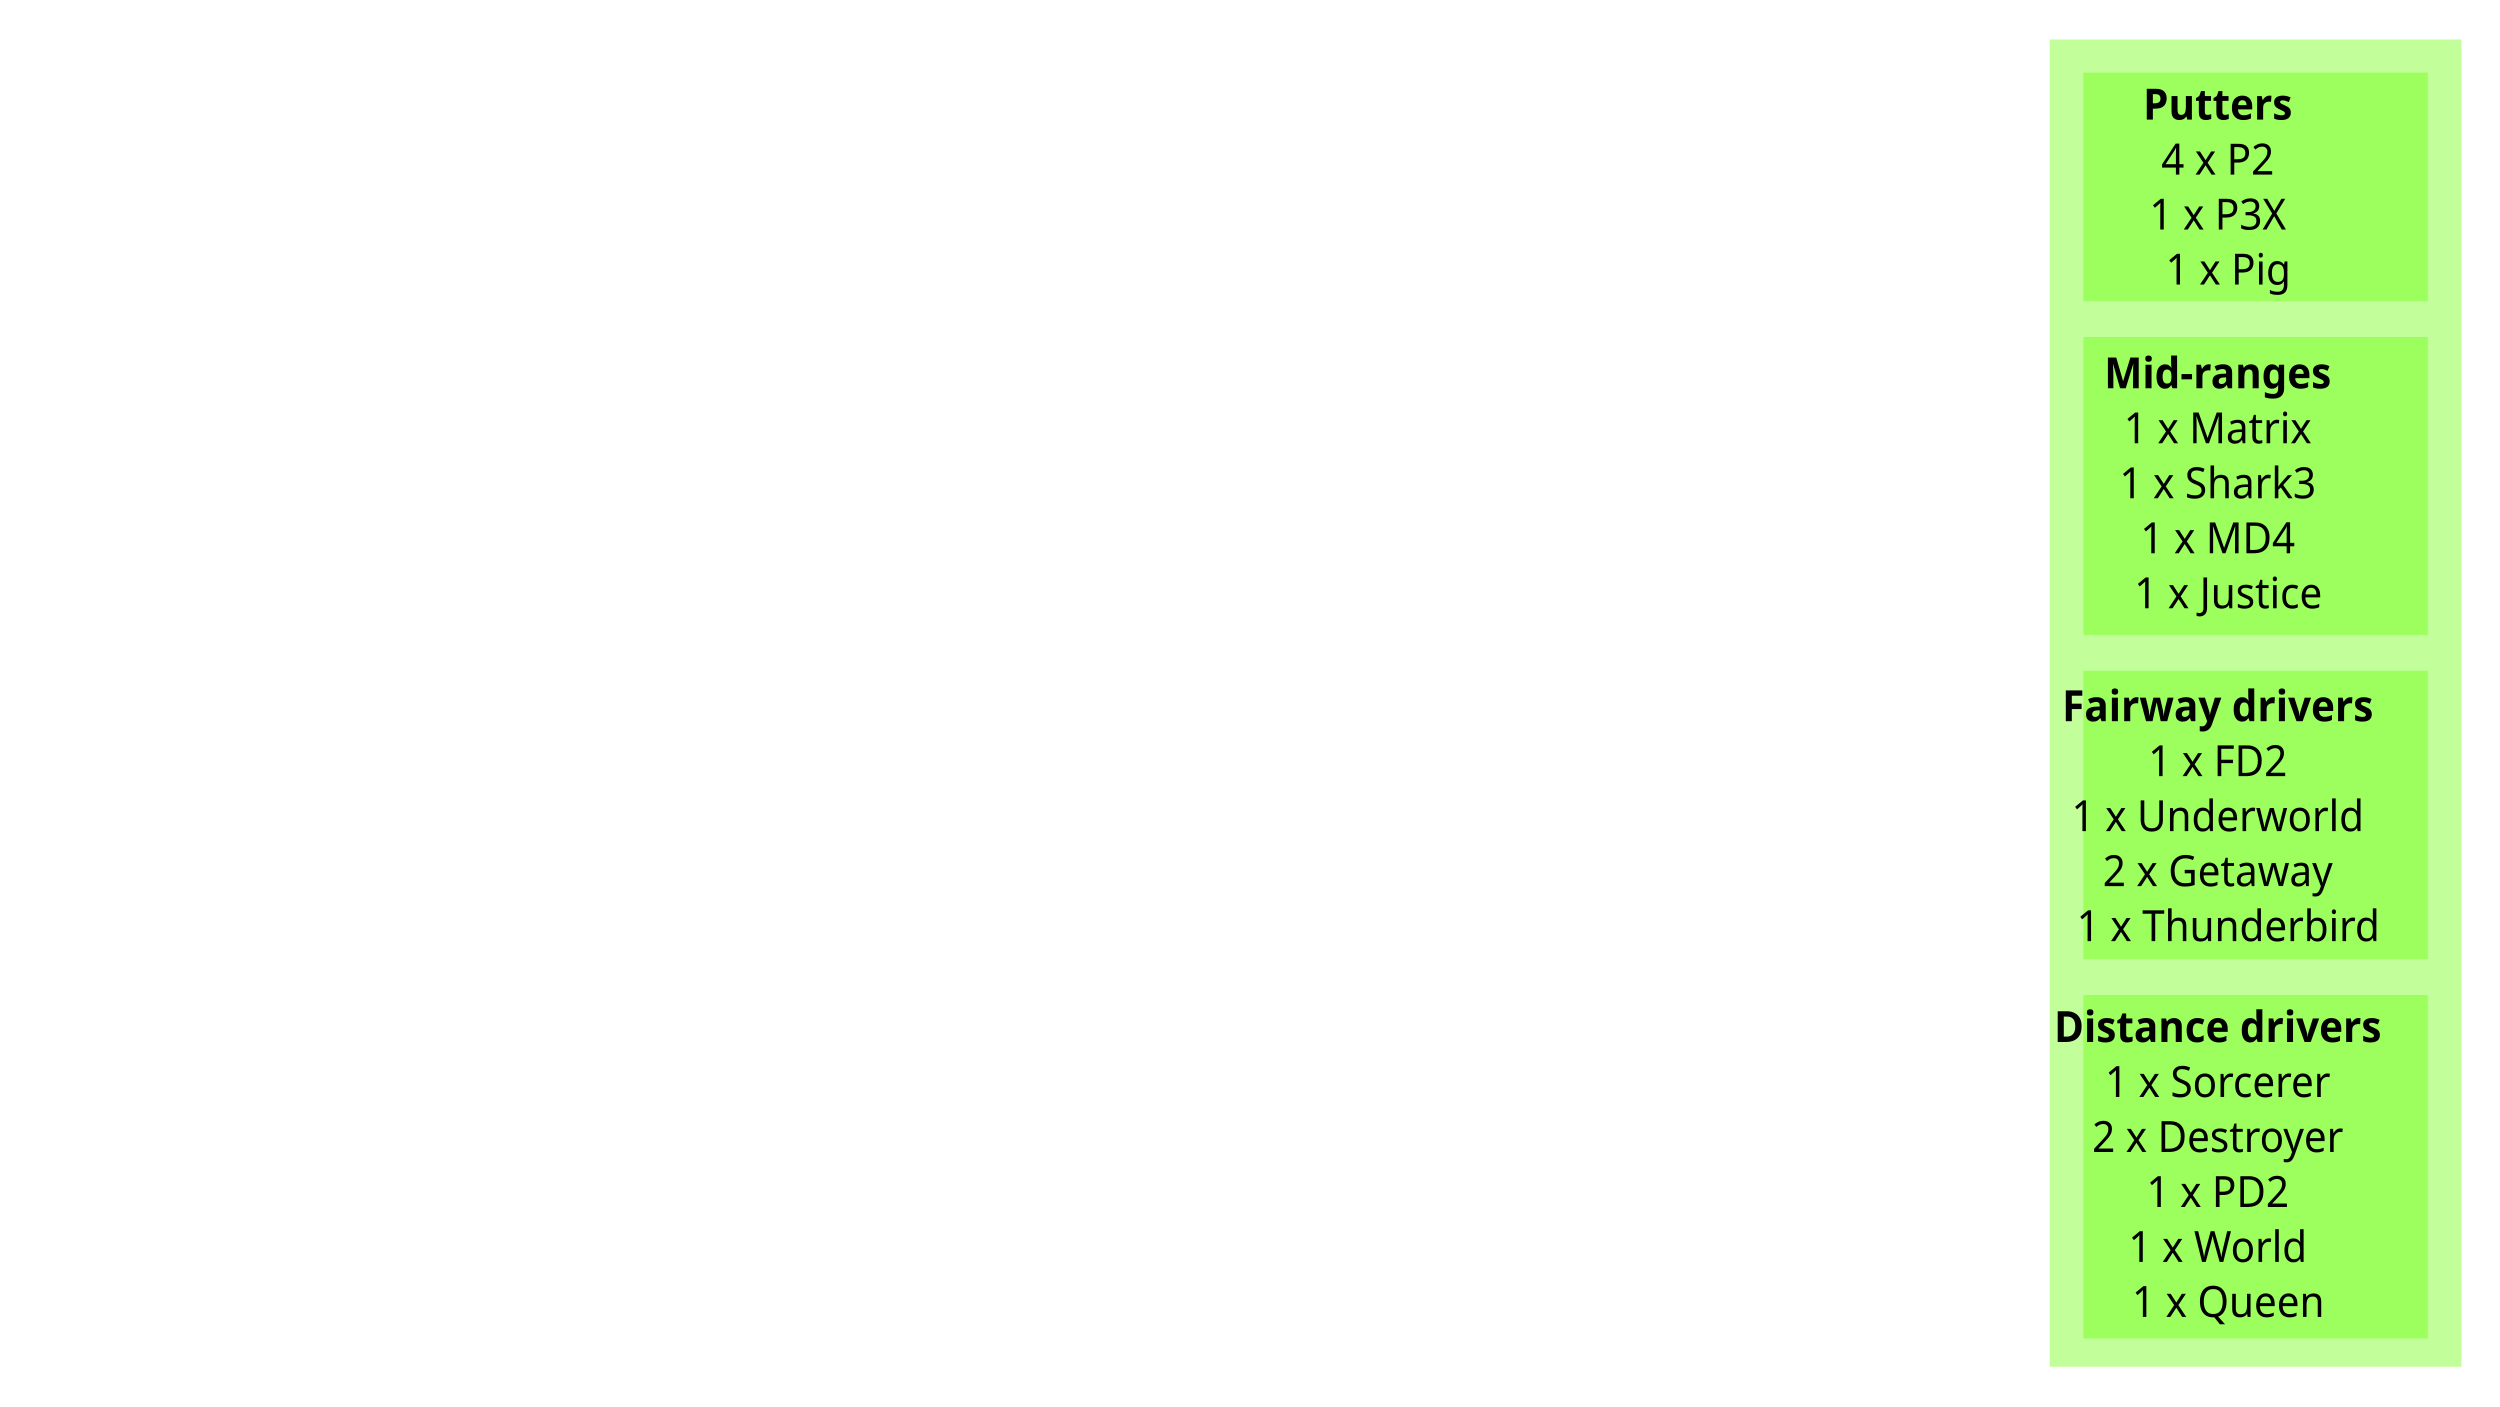
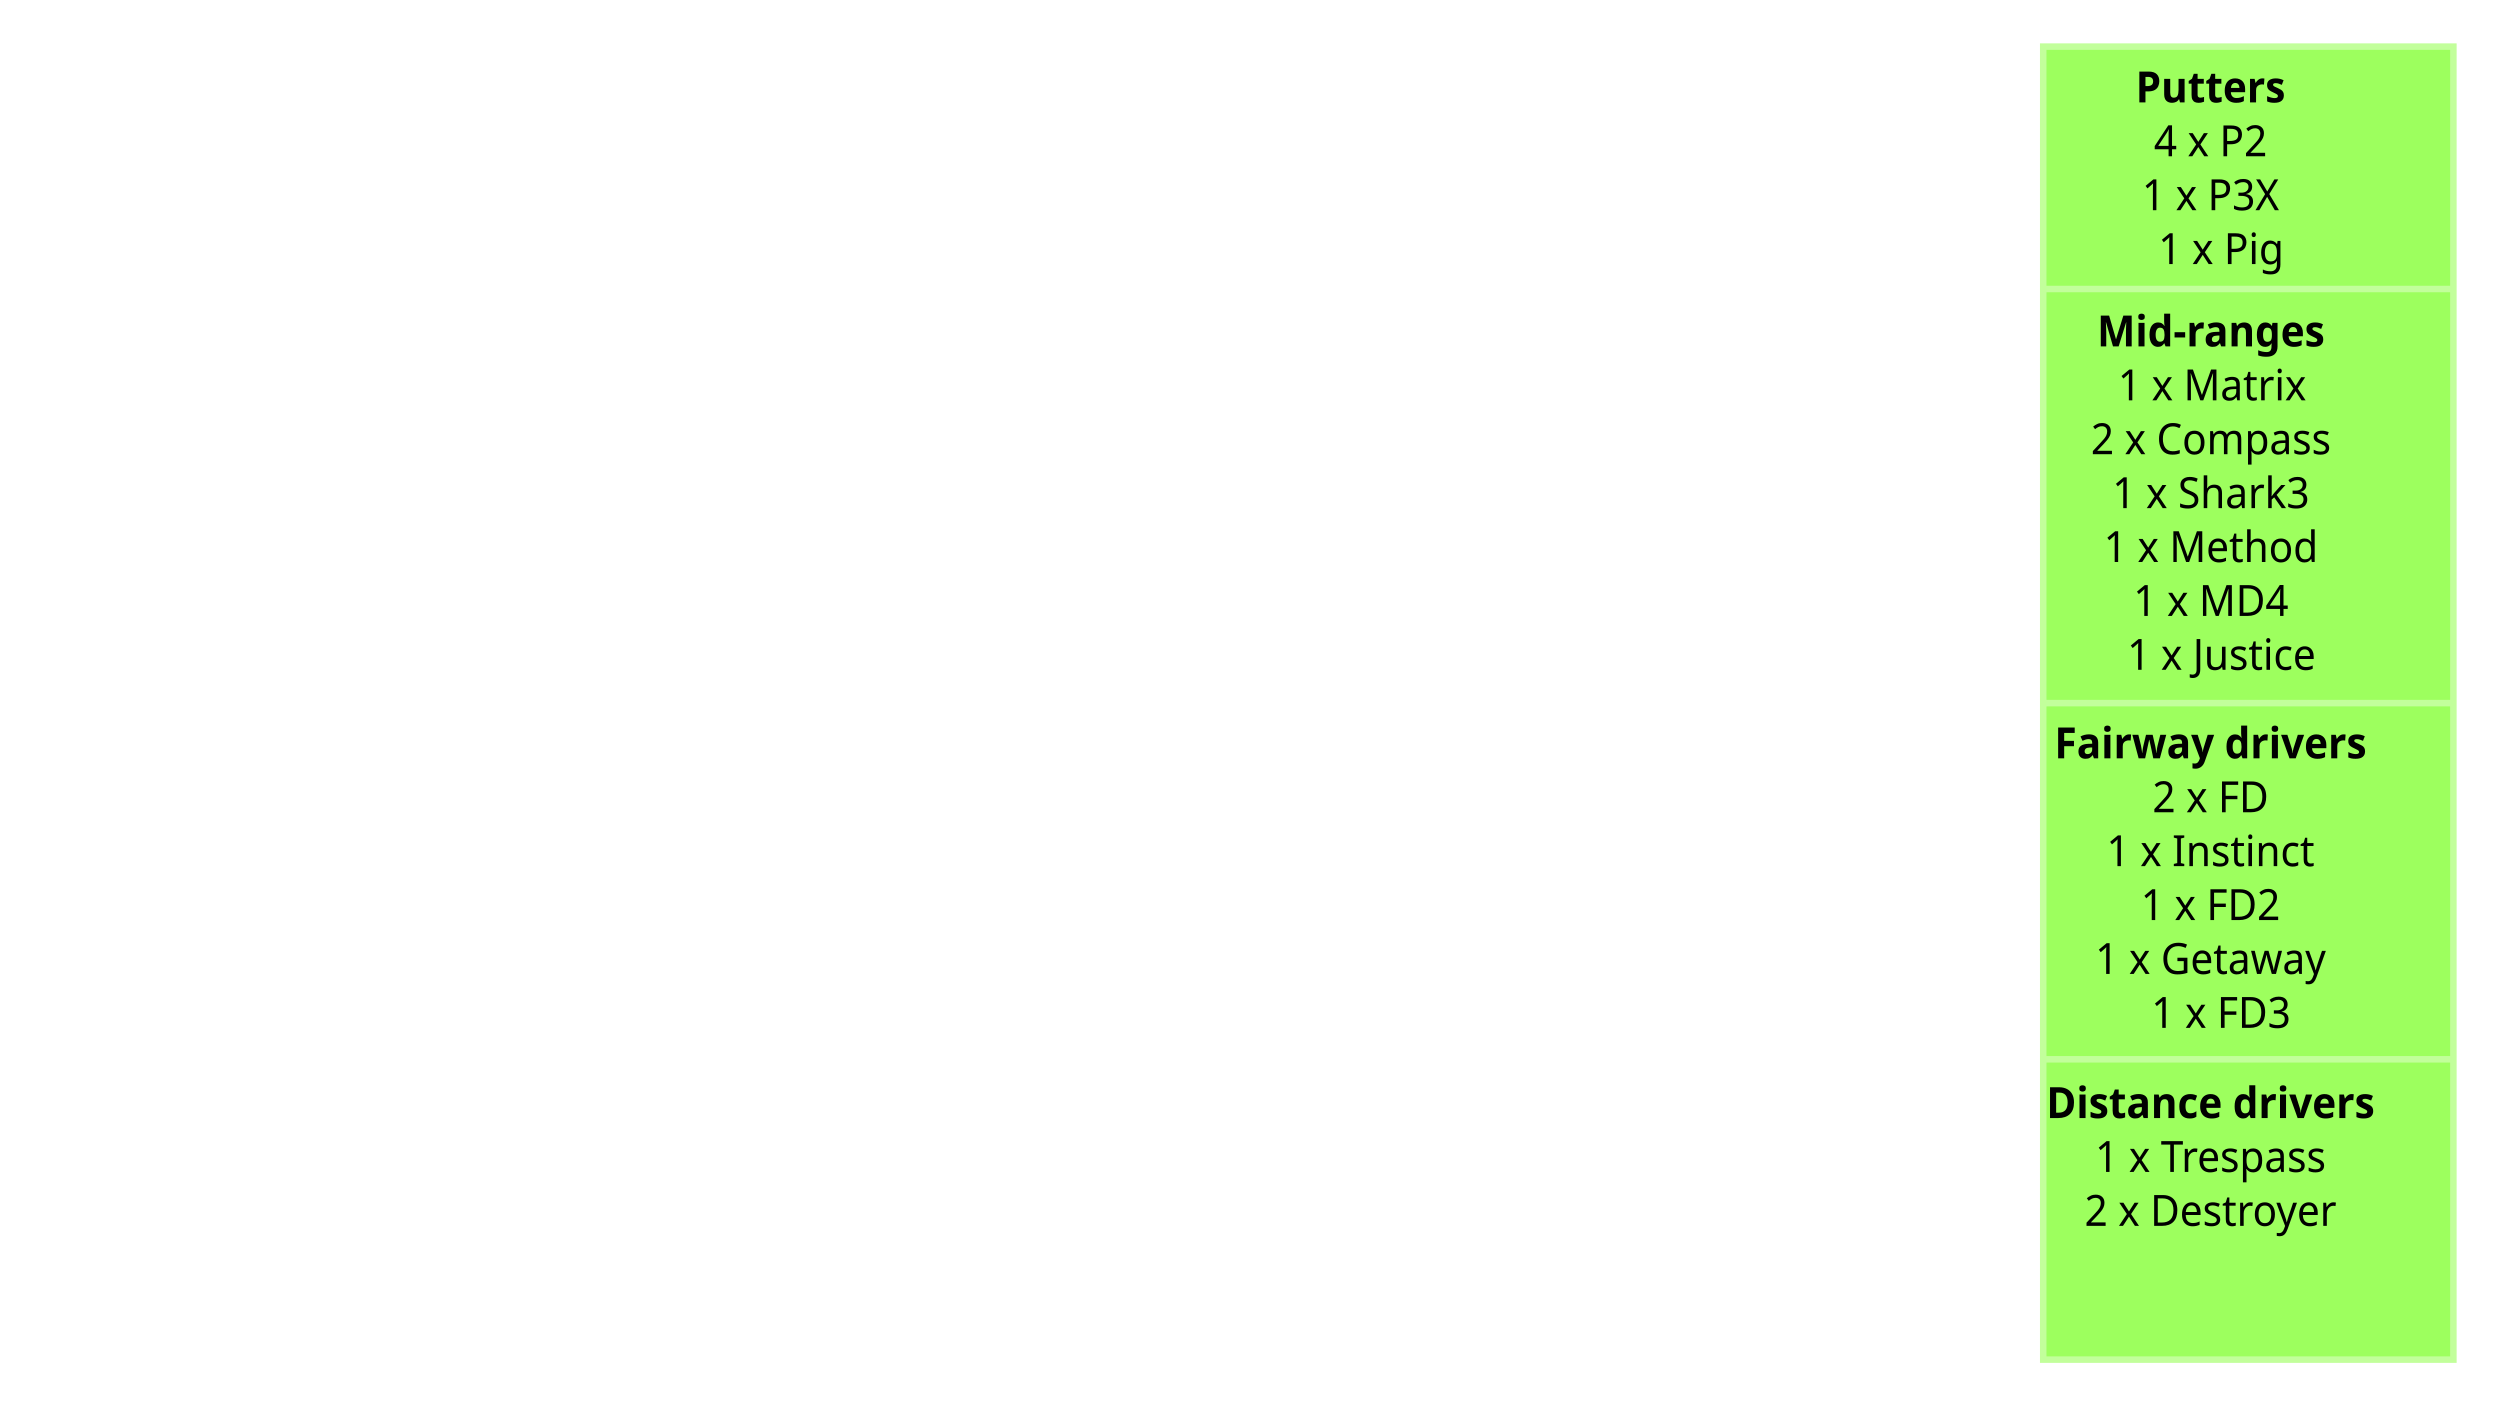
<svg xmlns="http://www.w3.org/2000/svg" width="1920px" height="1080px" viewBox="0 0 1920 1080" version="1.1" id="SVGRoot">
  <defs id="defs815">
    <filter style="color-interpolation-filters:sRGB" id="filter5205" x="-0.037" width="1.074" y="-0.007" height="1.014">
      <feGaussianBlur stdDeviation="2.946" id="feGaussianBlur5207" />
    </filter>
    <clipPath clipPathUnits="userSpaceOnUse" id="clipPath904">
      <g id="use906">
        <rect style="opacity:1;fill:#0000c0;fill-opacity:0.29;stroke-width:1.026" id="rect1100" width="316.222" height="1019.38" x="1574.17" y="28.324" />
        <rect style="opacity:1;fill:#0000c0;fill-opacity:0.29;stroke-width:0.389" id="rect1102" width="264.578" height="175.591" x="1599.993" y="53.749" />
        <rect style="opacity:1;fill:#0000c0;fill-opacity:0.29;stroke-width:0.445" id="rect1104" width="264.578" height="228.824" x="1599.993" y="255.28" />
        <rect style="opacity:1;fill:#0000c0;fill-opacity:0.29;stroke-width:0.448" id="rect1106" width="264.578" height="232.797" x="1599.993" y="507.145" />
        <rect style="opacity:1;fill:#0000c0;fill-opacity:0.29;stroke-width:0.477" id="rect1108" width="264.578" height="263.783" x="1599.993" y="762.189" />
      </g>
    </clipPath>
    <clipPath clipPathUnits="userSpaceOnUse" id="clipPath943">
      <g id="use945">
        <g clip-path="url(#clipPath904)" id="g992">
          <g id="g990">
            <rect style="opacity:1;fill:#0000c0;fill-opacity:0.29;stroke-width:1.026" id="rect980" width="316.222" height="1019.38" x="1574.17" y="28.324" />
            <rect style="opacity:1;fill:#0000c0;fill-opacity:0.29;stroke-width:0.389" id="rect982" width="264.578" height="175.591" x="1599.993" y="53.749" />
            <rect style="opacity:1;fill:#0000c0;fill-opacity:0.29;stroke-width:0.445" id="rect984" width="264.578" height="228.824" x="1599.993" y="255.28" />
            <rect style="opacity:1;fill:#0000c0;fill-opacity:0.29;stroke-width:0.448" id="rect986" width="264.578" height="232.797" x="1599.993" y="507.145" />
            <rect style="opacity:1;fill:#0000c0;fill-opacity:0.29;stroke-width:0.477" id="rect988" width="264.578" height="263.783" x="1599.993" y="762.189" />
          </g>
        </g>
        <text transform="scale(0.9678223,1.033248)" id="text1040" y="82.981" x="1789.028" style="font-style:normal;font-weight:normal;font-size:32.052px;line-height:1.25;font-family:sans-serif;letter-spacing:0px;word-spacing:0px;fill:#000000;fill-opacity:1;stroke:none;stroke-width:0.801" xml:space="preserve">
          <tspan style="font-style:normal;font-variant:normal;font-weight:bold;font-stretch:normal;font-family:'Noto Sans';-inkscape-font-specification:'Noto Sans';text-align:center;text-anchor:middle;stroke-width:0.801" y="82.981" x="1789.028" id="tspan994">Putters</tspan>
          <tspan style="font-style:normal;font-variant:normal;font-weight:normal;font-stretch:normal;font-family:'Noto Sans';-inkscape-font-specification:'Noto Sans';text-align:center;text-anchor:middle;stroke-width:0.801" id="tspan996" y="123.851" x="1789.028">P2</tspan>
          <tspan style="font-style:normal;font-variant:normal;font-weight:normal;font-stretch:normal;font-family:'Noto Sans';-inkscape-font-specification:'Noto Sans';text-align:center;text-anchor:middle;stroke-width:0.801" id="tspan998" y="164.721" x="1789.028">P3X</tspan>
          <tspan style="font-style:normal;font-variant:normal;font-weight:normal;font-stretch:normal;font-family:'Noto Sans';-inkscape-font-specification:'Noto Sans';text-align:center;text-anchor:middle;stroke-width:0.801" id="tspan1000" y="205.591" x="1789.028">Aviar</tspan>
          <tspan style="font-style:normal;font-variant:normal;font-weight:normal;font-stretch:normal;font-family:'Noto Sans';-inkscape-font-specification:'Noto Sans';text-align:center;text-anchor:middle;stroke-width:0.801" id="tspan1002" y="245.656" x="1789.028" />
          <tspan style="font-style:normal;font-variant:normal;font-weight:bold;font-stretch:normal;font-family:'Noto Sans';-inkscape-font-specification:'Noto Sans';text-align:center;text-anchor:middle;stroke-width:0.801" id="tspan1004" y="286.526" x="1789.028">Mid-ranges</tspan>
          <tspan id="tspan1006" style="font-style:normal;font-variant:normal;font-weight:normal;font-stretch:normal;font-family:'Noto Sans';-inkscape-font-specification:'Noto Sans';text-align:center;text-anchor:middle;stroke-width:0.801" y="327.396" x="1789.028">Matrix</tspan>
          <tspan style="font-style:normal;font-variant:normal;font-weight:normal;font-stretch:normal;font-family:'Noto Sans';-inkscape-font-specification:'Noto Sans';text-align:center;text-anchor:middle;stroke-width:0.801" id="tspan1008" y="368.265" x="1789.028">Shark3</tspan>
          <tspan style="font-style:normal;font-variant:normal;font-weight:normal;font-stretch:normal;font-family:'Noto Sans';-inkscape-font-specification:'Noto Sans';text-align:center;text-anchor:middle;stroke-width:0.801" id="tspan1010" y="409.135" x="1789.028">MD4</tspan>
          <tspan style="font-style:normal;font-variant:normal;font-weight:normal;font-stretch:normal;font-family:'Noto Sans';-inkscape-font-specification:'Noto Sans';text-align:center;text-anchor:middle;stroke-width:0.801" id="tspan1012" y="450.005" x="1789.028">Justice</tspan>
          <tspan style="font-style:normal;font-variant:normal;font-weight:normal;font-stretch:normal;font-family:'Noto Sans';-inkscape-font-specification:'Noto Sans';text-align:center;text-anchor:middle;stroke-width:0.801" id="tspan1014" y="490.07" x="1789.028" />
          <tspan style="font-style:normal;font-variant:normal;font-weight:bold;font-stretch:normal;font-family:'Noto Sans';-inkscape-font-specification:'Noto Sans';text-align:center;text-anchor:middle;stroke-width:0.801" id="tspan1016" y="530.94" x="1789.028">Fairway drivers</tspan>
          <tspan id="tspan1018" style="font-style:normal;font-variant:normal;font-weight:normal;font-stretch:normal;font-family:'Noto Sans';-inkscape-font-specification:'Noto Sans';text-align:center;text-anchor:middle;stroke-width:0.801" y="571.81" x="1789.028">FD2</tspan>
          <tspan style="font-style:normal;font-variant:normal;font-weight:normal;font-stretch:normal;font-family:'Noto Sans';-inkscape-font-specification:'Noto Sans';text-align:center;text-anchor:middle;stroke-width:0.801" id="tspan1020" y="612.679" x="1789.028">Underworld</tspan>
          <tspan style="font-style:normal;font-variant:normal;font-weight:normal;font-stretch:normal;font-family:'Noto Sans';-inkscape-font-specification:'Noto Sans';text-align:center;text-anchor:middle;stroke-width:0.801" id="tspan1022" y="653.549" x="1789.028">Getaway</tspan>
          <tspan style="font-style:normal;font-variant:normal;font-weight:normal;font-stretch:normal;font-family:'Noto Sans';-inkscape-font-specification:'Noto Sans';text-align:center;text-anchor:middle;stroke-width:0.801" id="tspan1024" y="694.419" x="1789.028">Thunderbird</tspan>
          <tspan style="font-style:normal;font-variant:normal;font-weight:normal;font-stretch:normal;font-family:'Noto Sans';-inkscape-font-specification:'Noto Sans';text-align:center;text-anchor:middle;stroke-width:0.801" id="tspan1026" y="734.484" x="1789.028" />
          <tspan style="font-style:normal;font-variant:normal;font-weight:bold;font-stretch:normal;font-family:'Noto Sans';-inkscape-font-specification:'Noto Sans';text-align:center;text-anchor:middle;stroke-width:0.801" id="tspan1028" y="775.354" x="1789.028">Distance drivers</tspan>
          <tspan id="tspan1030" style="font-style:normal;font-variant:normal;font-weight:normal;font-stretch:normal;font-family:'Noto Sans';-inkscape-font-specification:'Noto Sans';text-align:center;text-anchor:middle;stroke-width:0.801" y="816.224" x="1789.028">Sorcerer</tspan>
          <tspan style="font-style:normal;font-variant:normal;font-weight:normal;font-stretch:normal;font-family:'Noto Sans';-inkscape-font-specification:'Noto Sans';text-align:center;text-anchor:middle;stroke-width:0.801" id="tspan1032" y="857.094" x="1789.028">Destroyer</tspan>
          <tspan style="font-style:normal;font-variant:normal;font-weight:normal;font-stretch:normal;font-family:'Noto Sans';-inkscape-font-specification:'Noto Sans';text-align:center;text-anchor:middle;stroke-width:0.801" id="tspan1034" y="897.963" x="1789.028">PD2</tspan>
          <tspan style="font-style:normal;font-variant:normal;font-weight:normal;font-stretch:normal;font-family:'Noto Sans';-inkscape-font-specification:'Noto Sans';text-align:center;text-anchor:middle;stroke-width:0.801" id="tspan1036" y="938.833" x="1789.028">World</tspan>
          <tspan style="font-style:normal;font-variant:normal;font-weight:normal;font-stretch:normal;font-family:'Noto Sans';-inkscape-font-specification:'Noto Sans';text-align:center;text-anchor:middle;stroke-width:0.801" id="tspan1038" y="979.703" x="1789.028">Queen</tspan>
        </text>
      </g>
    </clipPath>
    <clipPath clipPathUnits="userSpaceOnUse" id="clipPath1921">
      <g id="use1923">
        <rect y="257.266" x="1599.993" height="228.824" width="264.578" id="rect2080" style="opacity:1;fill:#0000c0;fill-opacity:0.29;stroke-width:0.445" />
        <text xml:space="preserve" style="font-style:normal;font-weight:normal;font-size:32.052px;line-height:1.25;font-family:sans-serif;letter-spacing:0px;word-spacing:0px;fill:#000000;fill-opacity:1;stroke:none;stroke-width:0.801" x="1789.028" y="287.113" id="text2092" transform="scale(0.9678223,1.033248)">
          <tspan x="1789.028" y="287.113" id="tspan2082" style="font-style:normal;font-variant:normal;font-weight:bold;font-stretch:normal;font-family:'Noto Sans';-inkscape-font-specification:'Noto Sans';text-align:center;text-anchor:middle;stroke-width:0.801">Mid-ranges</tspan>
          <tspan x="1789.028" y="327.983" style="font-style:normal;font-variant:normal;font-weight:normal;font-stretch:normal;font-family:'Noto Sans';-inkscape-font-specification:'Noto Sans';text-align:center;text-anchor:middle;stroke-width:0.801" id="tspan2084">Matrix</tspan>
          <tspan x="1789.028" y="368.853" id="tspan2086" style="font-style:normal;font-variant:normal;font-weight:normal;font-stretch:normal;font-family:'Noto Sans';-inkscape-font-specification:'Noto Sans';text-align:center;text-anchor:middle;stroke-width:0.801">Shark3</tspan>
          <tspan x="1789.028" y="409.723" id="tspan2088" style="font-style:normal;font-variant:normal;font-weight:normal;font-stretch:normal;font-family:'Noto Sans';-inkscape-font-specification:'Noto Sans';text-align:center;text-anchor:middle;stroke-width:0.801">MD4</tspan>
          <tspan x="1789.028" y="450.593" id="tspan2090" style="font-style:normal;font-variant:normal;font-weight:normal;font-stretch:normal;font-family:'Noto Sans';-inkscape-font-specification:'Noto Sans';text-align:center;text-anchor:middle;stroke-width:0.801">Justice</tspan>
        </text>
      </g>
    </clipPath>
    <clipPath clipPathUnits="userSpaceOnUse" id="clipPath1936">
      <g id="use1938">
        <rect y="520.368" x="1599.993" height="221.56" width="264.578" id="rect2057" style="opacity:1;fill:#0000c0;fill-opacity:0.29;stroke-width:0.437" />
        <text xml:space="preserve" style="font-style:normal;font-weight:normal;font-size:32.052px;line-height:1.25;font-family:sans-serif;letter-spacing:0px;word-spacing:0px;fill:#000000;fill-opacity:1;stroke:none;stroke-width:0.801" x="1789.028" y="541.119" id="text2069" transform="scale(0.9678223,1.033248)">
          <tspan x="1789.028" y="541.119" id="tspan2059" style="font-style:normal;font-variant:normal;font-weight:bold;font-stretch:normal;font-family:'Noto Sans';-inkscape-font-specification:'Noto Sans';text-align:center;text-anchor:middle;stroke-width:0.801">Fairway drivers</tspan>
          <tspan x="1789.028" y="581.989" style="font-style:normal;font-variant:normal;font-weight:normal;font-stretch:normal;font-family:'Noto Sans';-inkscape-font-specification:'Noto Sans';text-align:center;text-anchor:middle;stroke-width:0.801" id="tspan2061">FD2</tspan>
          <tspan x="1789.028" y="622.859" id="tspan2063" style="font-style:normal;font-variant:normal;font-weight:normal;font-stretch:normal;font-family:'Noto Sans';-inkscape-font-specification:'Noto Sans';text-align:center;text-anchor:middle;stroke-width:0.801">Underworld</tspan>
          <tspan x="1789.028" y="663.728" id="tspan2065" style="font-style:normal;font-variant:normal;font-weight:normal;font-stretch:normal;font-family:'Noto Sans';-inkscape-font-specification:'Noto Sans';text-align:center;text-anchor:middle;stroke-width:0.801">Getaway</tspan>
          <tspan x="1789.028" y="704.598" id="tspan2067" style="font-style:normal;font-variant:normal;font-weight:normal;font-stretch:normal;font-family:'Noto Sans';-inkscape-font-specification:'Noto Sans';text-align:center;text-anchor:middle;stroke-width:0.801">Thunderbird</tspan>
        </text>
      </g>
    </clipPath>
    <clipPath clipPathUnits="userSpaceOnUse" id="clipPath1952">
      <g id="use1954">
        <rect y="764.175" x="1599.993" height="263.783" width="264.578" id="rect2031" style="opacity:1;fill:#0000c0;fill-opacity:0.29;stroke-width:0.477" />
        <text xml:space="preserve" style="font-style:normal;font-weight:normal;font-size:32.052px;line-height:1.25;font-family:sans-serif;letter-spacing:0px;word-spacing:0px;fill:#000000;fill-opacity:1;stroke:none;stroke-width:0.801" x="1789.028" y="774.514" id="text2045" transform="scale(0.9678223,1.033248)">
          <tspan x="1789.028" y="774.514" id="tspan2033" style="font-style:normal;font-variant:normal;font-weight:bold;font-stretch:normal;font-family:'Noto Sans';-inkscape-font-specification:'Noto Sans';text-align:center;text-anchor:middle;stroke-width:0.801">Distance drivers</tspan>
          <tspan x="1789.028" y="815.384" style="font-style:normal;font-variant:normal;font-weight:normal;font-stretch:normal;font-family:'Noto Sans';-inkscape-font-specification:'Noto Sans';text-align:center;text-anchor:middle;stroke-width:0.801" id="tspan2035">Sorcerer</tspan>
          <tspan x="1789.028" y="856.254" id="tspan2037" style="font-style:normal;font-variant:normal;font-weight:normal;font-stretch:normal;font-family:'Noto Sans';-inkscape-font-specification:'Noto Sans';text-align:center;text-anchor:middle;stroke-width:0.801">Destroyer</tspan>
          <tspan x="1789.028" y="897.124" id="tspan2039" style="font-style:normal;font-variant:normal;font-weight:normal;font-stretch:normal;font-family:'Noto Sans';-inkscape-font-specification:'Noto Sans';text-align:center;text-anchor:middle;stroke-width:0.801">PD2</tspan>
          <tspan x="1789.028" y="937.993" id="tspan2041" style="font-style:normal;font-variant:normal;font-weight:normal;font-stretch:normal;font-family:'Noto Sans';-inkscape-font-specification:'Noto Sans';text-align:center;text-anchor:middle;stroke-width:0.801">World</tspan>
          <tspan x="1789.028" y="978.863" id="tspan2043" style="font-style:normal;font-variant:normal;font-weight:normal;font-stretch:normal;font-family:'Noto Sans';-inkscape-font-specification:'Noto Sans';text-align:center;text-anchor:middle;stroke-width:0.801">Queen</tspan>
        </text>
      </g>
    </clipPath>
    <clipPath clipPathUnits="userSpaceOnUse" id="clipPath1966">
      <g id="use1968">
        <rect y="55.735" x="1599.993" height="175.591" width="264.578" id="rect1986" style="opacity:1;fill:#0000c0;fill-opacity:0.29;stroke-width:0.389" />
        <text xml:space="preserve" style="font-style:normal;font-weight:normal;font-size:32.052px;line-height:1.25;font-family:sans-serif;letter-spacing:0px;word-spacing:0px;fill:#000000;fill-opacity:1;stroke:none;stroke-width:0.801" x="1789.028" y="88.889" id="text1996" transform="scale(0.9678223,1.033248)">
          <tspan id="tspan1988" x="1789.028" y="88.889" style="font-style:normal;font-variant:normal;font-weight:bold;font-stretch:normal;font-family:'Noto Sans';-inkscape-font-specification:'Noto Sans';text-align:center;text-anchor:middle;stroke-width:0.801">Putters</tspan>
          <tspan x="1789.028" y="129.759" id="tspan1990" style="font-style:normal;font-variant:normal;font-weight:normal;font-stretch:normal;font-family:'Noto Sans';-inkscape-font-specification:'Noto Sans';text-align:center;text-anchor:middle;stroke-width:0.801">P2</tspan>
          <tspan x="1789.028" y="170.629" id="tspan1992" style="font-style:normal;font-variant:normal;font-weight:normal;font-stretch:normal;font-family:'Noto Sans';-inkscape-font-specification:'Noto Sans';text-align:center;text-anchor:middle;stroke-width:0.801">P3X</tspan>
          <tspan x="1789.028" y="211.499" id="tspan1994" style="font-style:normal;font-variant:normal;font-weight:normal;font-stretch:normal;font-family:'Noto Sans';-inkscape-font-specification:'Noto Sans';text-align:center;text-anchor:middle;stroke-width:0.801">Aviar</tspan>
        </text>
      </g>
    </clipPath>
  </defs>
  <g id="layer1">
    <text xml:space="preserve" style="font-style:normal;font-weight:normal;font-size:40px;line-height:1.25;font-family:sans-serif;letter-spacing:0px;word-spacing:0px;fill:#000000;fill-opacity:1;stroke:none;filter:url(#filter5205)" x="1294.51" y="101.377" id="text5109">
      <tspan x="1294.51" y="136.768" id="tspan5145" style="font-style:normal;font-variant:normal;font-weight:normal;font-stretch:normal;font-size:29.333px;line-height:0px;font-family:'Noto Mono';-inkscape-font-specification:'Noto Mono';letter-spacing:0px;word-spacing:0px" />
    </text>
-     <rect style="opacity:1;fill:#64ff00;fill-opacity:0.392;stroke-width:1.026" id="rect5504" width="316.222" height="1019.38" x="1574.17" y="30.31" />
-     <rect y="55.735" x="1599.993" height="175.591" width="264.578" id="rect5504-3" style="opacity:1;fill:#64ff00;fill-opacity:0.392;stroke-width:0.389" />
-     <text xml:space="preserve" style="font-style:normal;font-weight:normal;font-size:32.052px;line-height:1.25;font-family:sans-serif;letter-spacing:0px;word-spacing:0px;fill:#000000;fill-opacity:1;stroke:none;stroke-width:0.801" x="1789.028" y="88.889" id="text5420" transform="scale(0.9678223,1.033248)">
-       <tspan id="tspan5418" x="1789.028" y="88.889" style="font-style:normal;font-variant:normal;font-weight:bold;font-stretch:normal;font-family:'Noto Sans';-inkscape-font-specification:'Noto Sans';text-align:center;text-anchor:middle;stroke-width:0.801">Putters</tspan>
-       <tspan x="1789.028" y="129.759" id="tspan5422" style="font-style:normal;font-variant:normal;font-weight:normal;font-stretch:normal;font-family:'Noto Sans';-inkscape-font-specification:'Noto Sans';text-align:center;text-anchor:middle;stroke-width:0.801">4 x P2</tspan>
-       <tspan x="1789.028" y="170.629" id="tspan5424" style="font-style:normal;font-variant:normal;font-weight:normal;font-stretch:normal;font-family:'Noto Sans';-inkscape-font-specification:'Noto Sans';text-align:center;text-anchor:middle;stroke-width:0.801">1 x P3X</tspan>
-       <tspan x="1789.028" y="211.499" id="tspan5458" style="font-style:normal;font-variant:normal;font-weight:normal;font-stretch:normal;font-family:'Noto Sans';-inkscape-font-specification:'Noto Sans';text-align:center;text-anchor:middle;stroke-width:0.801">1 x Pig</tspan>
+     <rect style="opacity:1;fill:#64ff00;fill-opacity:0.392;stroke-width:1.029" id="rect5504" width="320" height="1013.393" x="1566.697" y="33.303" />
+     <rect y="38.303" x="1571.697" height="181.152" width="310" id="rect5504-3-5-7" style="opacity:1;fill:#64ff00;fill-opacity:0.392;stroke-width:0.428" />
+     <text xml:space="preserve" style="font-style:normal;font-weight:normal;font-size:32.1px;line-height:1.25;font-family:sans-serif;letter-spacing:0px;word-spacing:0px;fill:#000000;fill-opacity:1;stroke:none;stroke-width:0.803" x="1780.726" y="76.205" id="text5420" transform="scale(0.9692749,1.031699)">
+       <tspan id="tspan5418" x="1780.726" y="76.205" style="font-style:normal;font-variant:normal;font-weight:bold;font-stretch:normal;font-family:'Noto Sans';-inkscape-font-specification:'Noto Sans';text-align:center;text-anchor:middle;stroke-width:0.803">Putters</tspan>
+       <tspan x="1780.726" y="116.33" id="tspan5424" style="font-style:normal;font-variant:normal;font-weight:normal;font-stretch:normal;font-family:'Noto Sans';-inkscape-font-specification:'Noto Sans';text-align:center;text-anchor:middle;stroke-width:0.803">4 x P2</tspan>
+       <tspan x="1780.726" y="156.455" style="font-style:normal;font-variant:normal;font-weight:normal;font-stretch:normal;font-family:'Noto Sans';-inkscape-font-specification:'Noto Sans';text-align:center;text-anchor:middle;stroke-width:0.803" id="tspan923">1 x P3X</tspan>
+       <tspan x="1780.726" y="196.58" style="font-style:normal;font-variant:normal;font-weight:normal;font-stretch:normal;font-family:'Noto Sans';-inkscape-font-specification:'Noto Sans';text-align:center;text-anchor:middle;stroke-width:0.803" id="tspan1482">1 x Pig</tspan>
    </text>
-     <rect y="764.175" x="1599.993" height="263.783" width="264.578" id="rect5504-3-5" style="opacity:1;fill:#64ff00;fill-opacity:0.392;stroke-width:0.477" />
-     <text xml:space="preserve" style="font-style:normal;font-weight:normal;font-size:32.052px;line-height:1.25;font-family:sans-serif;letter-spacing:0px;word-spacing:0px;fill:#000000;fill-opacity:1;stroke:none;stroke-width:0.801" x="1789.028" y="774.514" id="text5420-3" transform="scale(0.9678223,1.033248)">
-       <tspan x="1789.028" y="774.514" id="tspan5450-2" style="font-style:normal;font-variant:normal;font-weight:bold;font-stretch:normal;font-family:'Noto Sans';-inkscape-font-specification:'Noto Sans';text-align:center;text-anchor:middle;stroke-width:0.801">Distance drivers</tspan>
-       <tspan x="1789.028" y="815.384" style="font-style:normal;font-variant:normal;font-weight:normal;font-stretch:normal;font-family:'Noto Sans';-inkscape-font-specification:'Noto Sans';text-align:center;text-anchor:middle;stroke-width:0.801" id="tspan5502-6">1 x Sorcerer</tspan>
-       <tspan x="1789.028" y="856.254" id="tspan5452-1" style="font-style:normal;font-variant:normal;font-weight:normal;font-stretch:normal;font-family:'Noto Sans';-inkscape-font-specification:'Noto Sans';text-align:center;text-anchor:middle;stroke-width:0.801">2 x Destroyer</tspan>
-       <tspan x="1789.028" y="897.124" id="tspan5454-8" style="font-style:normal;font-variant:normal;font-weight:normal;font-stretch:normal;font-family:'Noto Sans';-inkscape-font-specification:'Noto Sans';text-align:center;text-anchor:middle;stroke-width:0.801">1 x PD2</tspan>
-       <tspan x="1789.028" y="937.993" id="tspan5456-7" style="font-style:normal;font-variant:normal;font-weight:normal;font-stretch:normal;font-family:'Noto Sans';-inkscape-font-specification:'Noto Sans';text-align:center;text-anchor:middle;stroke-width:0.801">1 x World</tspan>
-       <tspan x="1789.028" y="978.863" id="tspan5458-9" style="font-style:normal;font-variant:normal;font-weight:normal;font-stretch:normal;font-family:'Noto Sans';-inkscape-font-specification:'Noto Sans';text-align:center;text-anchor:middle;stroke-width:0.801">1 x Queen</tspan>
+     <rect y="816.051" x="1571.697" height="225.646" width="310" id="rect5504-3-5" style="opacity:1;fill:#64ff00;fill-opacity:0.392;stroke-width:0.478" />
+     <text xml:space="preserve" style="font-style:normal;font-weight:normal;font-size:32.1px;line-height:1.25;font-family:sans-serif;letter-spacing:0px;word-spacing:0px;fill:#000000;fill-opacity:1;stroke:none;stroke-width:0.803" x="1780.726" y="832.278" id="text5420-3" transform="scale(0.9692749,1.031699)">
+       <tspan x="1780.726" y="832.278" id="tspan5450-2" style="font-style:normal;font-variant:normal;font-weight:bold;font-stretch:normal;font-family:'Noto Sans';-inkscape-font-specification:'Noto Sans';text-align:center;text-anchor:middle;stroke-width:0.803">Distance drivers</tspan>
+       <tspan x="1780.726" y="872.403" style="font-style:normal;font-variant:normal;font-weight:normal;font-stretch:normal;font-family:'Noto Sans';-inkscape-font-specification:'Noto Sans';text-align:center;text-anchor:middle;stroke-width:0.803" id="tspan1023">1 x Trespass</tspan>
+       <tspan x="1780.726" y="912.528" style="font-style:normal;font-variant:normal;font-weight:normal;font-stretch:normal;font-family:'Noto Sans';-inkscape-font-specification:'Noto Sans';text-align:center;text-anchor:middle;stroke-width:0.803" id="tspan1035">2 x Destroyer</tspan>
+       <tspan x="1780.726" y="952.653" style="font-style:normal;font-variant:normal;font-weight:normal;font-stretch:normal;font-family:'Noto Sans';-inkscape-font-specification:'Noto Sans';text-align:center;text-anchor:middle;stroke-width:0.803" id="tspan1031" />
+       <tspan x="1780.726" y="992.779" style="font-style:normal;font-variant:normal;font-weight:normal;font-stretch:normal;font-family:'Noto Sans';-inkscape-font-specification:'Noto Sans';text-align:center;text-anchor:middle;stroke-width:0.803" id="tspan1027" />
    </text>
-     <rect y="515.126" x="1599.993" height="221.56" width="264.578" id="rect5504-3-7" style="opacity:1;fill:#64ff00;fill-opacity:0.392;stroke-width:0.437" />
-     <text xml:space="preserve" style="font-style:normal;font-weight:normal;font-size:32.052px;line-height:1.25;font-family:sans-serif;letter-spacing:0px;word-spacing:0px;fill:#000000;fill-opacity:1;stroke:none;stroke-width:0.801" x="1789.028" y="536.046" id="text5420-2" transform="scale(0.9678223,1.033248)">
-       <tspan x="1789.028" y="536.046" id="tspan5440-2" style="font-style:normal;font-variant:normal;font-weight:bold;font-stretch:normal;font-family:'Noto Sans';-inkscape-font-specification:'Noto Sans';text-align:center;text-anchor:middle;stroke-width:0.801">Fairway drivers</tspan>
-       <tspan x="1789.028" y="576.916" style="font-style:normal;font-variant:normal;font-weight:normal;font-stretch:normal;font-family:'Noto Sans';-inkscape-font-specification:'Noto Sans';text-align:center;text-anchor:middle;stroke-width:0.801" id="tspan5462-93">1 x FD2</tspan>
-       <tspan x="1789.028" y="617.786" id="tspan5442-1" style="font-style:normal;font-variant:normal;font-weight:normal;font-stretch:normal;font-family:'Noto Sans';-inkscape-font-specification:'Noto Sans';text-align:center;text-anchor:middle;stroke-width:0.801">1 x Underworld</tspan>
-       <tspan x="1789.028" y="658.656" id="tspan5444-9" style="font-style:normal;font-variant:normal;font-weight:normal;font-stretch:normal;font-family:'Noto Sans';-inkscape-font-specification:'Noto Sans';text-align:center;text-anchor:middle;stroke-width:0.801">2 x Getaway</tspan>
-       <tspan x="1789.028" y="699.525" id="tspan5458-6" style="font-style:normal;font-variant:normal;font-weight:normal;font-stretch:normal;font-family:'Noto Sans';-inkscape-font-specification:'Noto Sans';text-align:center;text-anchor:middle;stroke-width:0.801">1 x Thunderbird</tspan>
+     <rect y="542.5" x="1571.697" height="268.551" width="310" id="rect5504-3-5-3" style="opacity:1;fill:#64ff00;fill-opacity:0.392;stroke-width:0.521" />
+     <text xml:space="preserve" style="font-style:normal;font-weight:normal;font-size:32.1px;line-height:1.25;font-family:sans-serif;letter-spacing:0px;word-spacing:0px;fill:#000000;fill-opacity:1;stroke:none;stroke-width:0.803" x="1780.726" y="564.524" id="text5420-2" transform="scale(0.9692749,1.031699)">
+       <tspan x="1780.726" y="564.524" id="tspan5440-2" style="font-style:normal;font-variant:normal;font-weight:bold;font-stretch:normal;font-family:'Noto Sans';-inkscape-font-specification:'Noto Sans';text-align:center;text-anchor:middle;stroke-width:0.803">Fairway drivers</tspan>
+       <tspan x="1780.726" y="604.649" style="font-style:normal;font-variant:normal;font-weight:normal;font-stretch:normal;font-family:'Noto Sans';-inkscape-font-specification:'Noto Sans';text-align:center;text-anchor:middle;stroke-width:0.803" id="tspan1484">2 x FD</tspan>
+       <tspan x="1780.726" y="644.774" style="font-style:normal;font-variant:normal;font-weight:normal;font-stretch:normal;font-family:'Noto Sans';-inkscape-font-specification:'Noto Sans';text-align:center;text-anchor:middle;stroke-width:0.803" id="tspan963">1 x Instinct</tspan>
+       <tspan x="1780.726" y="684.9" style="font-style:normal;font-variant:normal;font-weight:normal;font-stretch:normal;font-family:'Noto Sans';-inkscape-font-specification:'Noto Sans';text-align:center;text-anchor:middle;stroke-width:0.803" id="tspan969">1 x FD2</tspan>
+       <tspan x="1780.726" y="725.025" style="font-style:normal;font-variant:normal;font-weight:normal;font-stretch:normal;font-family:'Noto Sans';-inkscape-font-specification:'Noto Sans';text-align:center;text-anchor:middle;stroke-width:0.803" id="tspan990">1 x Getaway</tspan>
+       <tspan x="1780.726" y="765.15" style="font-style:normal;font-variant:normal;font-weight:normal;font-stretch:normal;font-family:'Noto Sans';-inkscape-font-specification:'Noto Sans';text-align:center;text-anchor:middle;stroke-width:0.803" id="tspan1490">1 x FD3</tspan>
    </text>
-     <rect y="258.814" x="1599.993" height="228.824" width="264.578" id="rect5504-3-6" style="opacity:1;fill:#64ff00;fill-opacity:0.392;stroke-width:0.445" />
-     <text xml:space="preserve" style="font-style:normal;font-weight:normal;font-size:32.052px;line-height:1.25;font-family:sans-serif;letter-spacing:0px;word-spacing:0px;fill:#000000;fill-opacity:1;stroke:none;stroke-width:0.801" x="1789.028" y="288.612" id="text5420-1" transform="scale(0.9678223,1.033248)">
-       <tspan x="1789.028" y="288.612" id="tspan5430-1" style="font-style:normal;font-variant:normal;font-weight:bold;font-stretch:normal;font-family:'Noto Sans';-inkscape-font-specification:'Noto Sans';text-align:center;text-anchor:middle;stroke-width:0.801">Mid-ranges</tspan>
-       <tspan x="1789.028" y="329.481" style="font-style:normal;font-variant:normal;font-weight:normal;font-stretch:normal;font-family:'Noto Sans';-inkscape-font-specification:'Noto Sans';text-align:center;text-anchor:middle;stroke-width:0.801" id="tspan5460-5">1 x Matrix</tspan>
-       <tspan x="1789.028" y="370.351" id="tspan5432-5" style="font-style:normal;font-variant:normal;font-weight:normal;font-stretch:normal;font-family:'Noto Sans';-inkscape-font-specification:'Noto Sans';text-align:center;text-anchor:middle;stroke-width:0.801">1 x Shark3</tspan>
-       <tspan x="1789.028" y="411.221" id="tspan5434-4" style="font-style:normal;font-variant:normal;font-weight:normal;font-stretch:normal;font-family:'Noto Sans';-inkscape-font-specification:'Noto Sans';text-align:center;text-anchor:middle;stroke-width:0.801">1 x MD4</tspan>
-       <tspan x="1789.028" y="452.091" id="tspan5458-4" style="font-style:normal;font-variant:normal;font-weight:normal;font-stretch:normal;font-family:'Noto Sans';-inkscape-font-specification:'Noto Sans';text-align:center;text-anchor:middle;stroke-width:0.801">1 x Justice</tspan>
+     <rect y="224.455" x="1571.697" height="313.044" width="310" id="rect5504-3-5-6" style="opacity:1;fill:#64ff00;fill-opacity:0.392;stroke-width:0.563" />
+     <text xml:space="preserve" style="font-style:normal;font-weight:normal;font-size:32.1px;line-height:1.25;font-family:sans-serif;letter-spacing:0px;word-spacing:0px;fill:#000000;fill-opacity:1;stroke:none;stroke-width:0.803" x="1781.047" y="257.878" id="text5420-1" transform="scale(0.9692749,1.031699)">
+       <tspan x="1781.047" y="257.878" id="tspan5430-1" style="font-style:normal;font-variant:normal;font-weight:bold;font-stretch:normal;font-family:'Noto Sans';-inkscape-font-specification:'Noto Sans';text-align:center;text-anchor:middle;stroke-width:0.803">Mid-ranges</tspan>
+       <tspan x="1786.157" y="298.003" id="tspan5458-4" style="font-style:normal;font-variant:normal;font-weight:normal;font-stretch:normal;font-family:'Noto Sans';-inkscape-font-specification:'Noto Sans';text-align:center;text-anchor:middle;stroke-width:0.803">1 x Matrix </tspan>
+       <tspan x="1781.047" y="338.128" style="font-style:normal;font-variant:normal;font-weight:normal;font-stretch:normal;font-family:'Noto Sans';-inkscape-font-specification:'Noto Sans';text-align:center;text-anchor:middle;stroke-width:0.803" id="tspan934">2 x Compass</tspan>
+       <tspan x="1781.047" y="378.253" style="font-style:normal;font-variant:normal;font-weight:normal;font-stretch:normal;font-family:'Noto Sans';-inkscape-font-specification:'Noto Sans';text-align:center;text-anchor:middle;stroke-width:0.803" id="tspan936">1 x Shark3</tspan>
+       <tspan x="1781.047" y="418.378" style="font-style:normal;font-variant:normal;font-weight:normal;font-stretch:normal;font-family:'Noto Sans';-inkscape-font-specification:'Noto Sans';text-align:center;text-anchor:middle;stroke-width:0.803" id="tspan940">1 x Method</tspan>
+       <tspan x="1781.047" y="458.503" style="font-style:normal;font-variant:normal;font-weight:normal;font-stretch:normal;font-family:'Noto Sans';-inkscape-font-specification:'Noto Sans';text-align:center;text-anchor:middle;stroke-width:0.803" id="tspan942">1 x MD4</tspan>
+       <tspan x="1781.047" y="498.628" style="font-style:normal;font-variant:normal;font-weight:normal;font-stretch:normal;font-family:'Noto Sans';-inkscape-font-specification:'Noto Sans';text-align:center;text-anchor:middle;stroke-width:0.803" id="tspan950">1 x Justice</tspan>
    </text>
  </g>
</svg>
